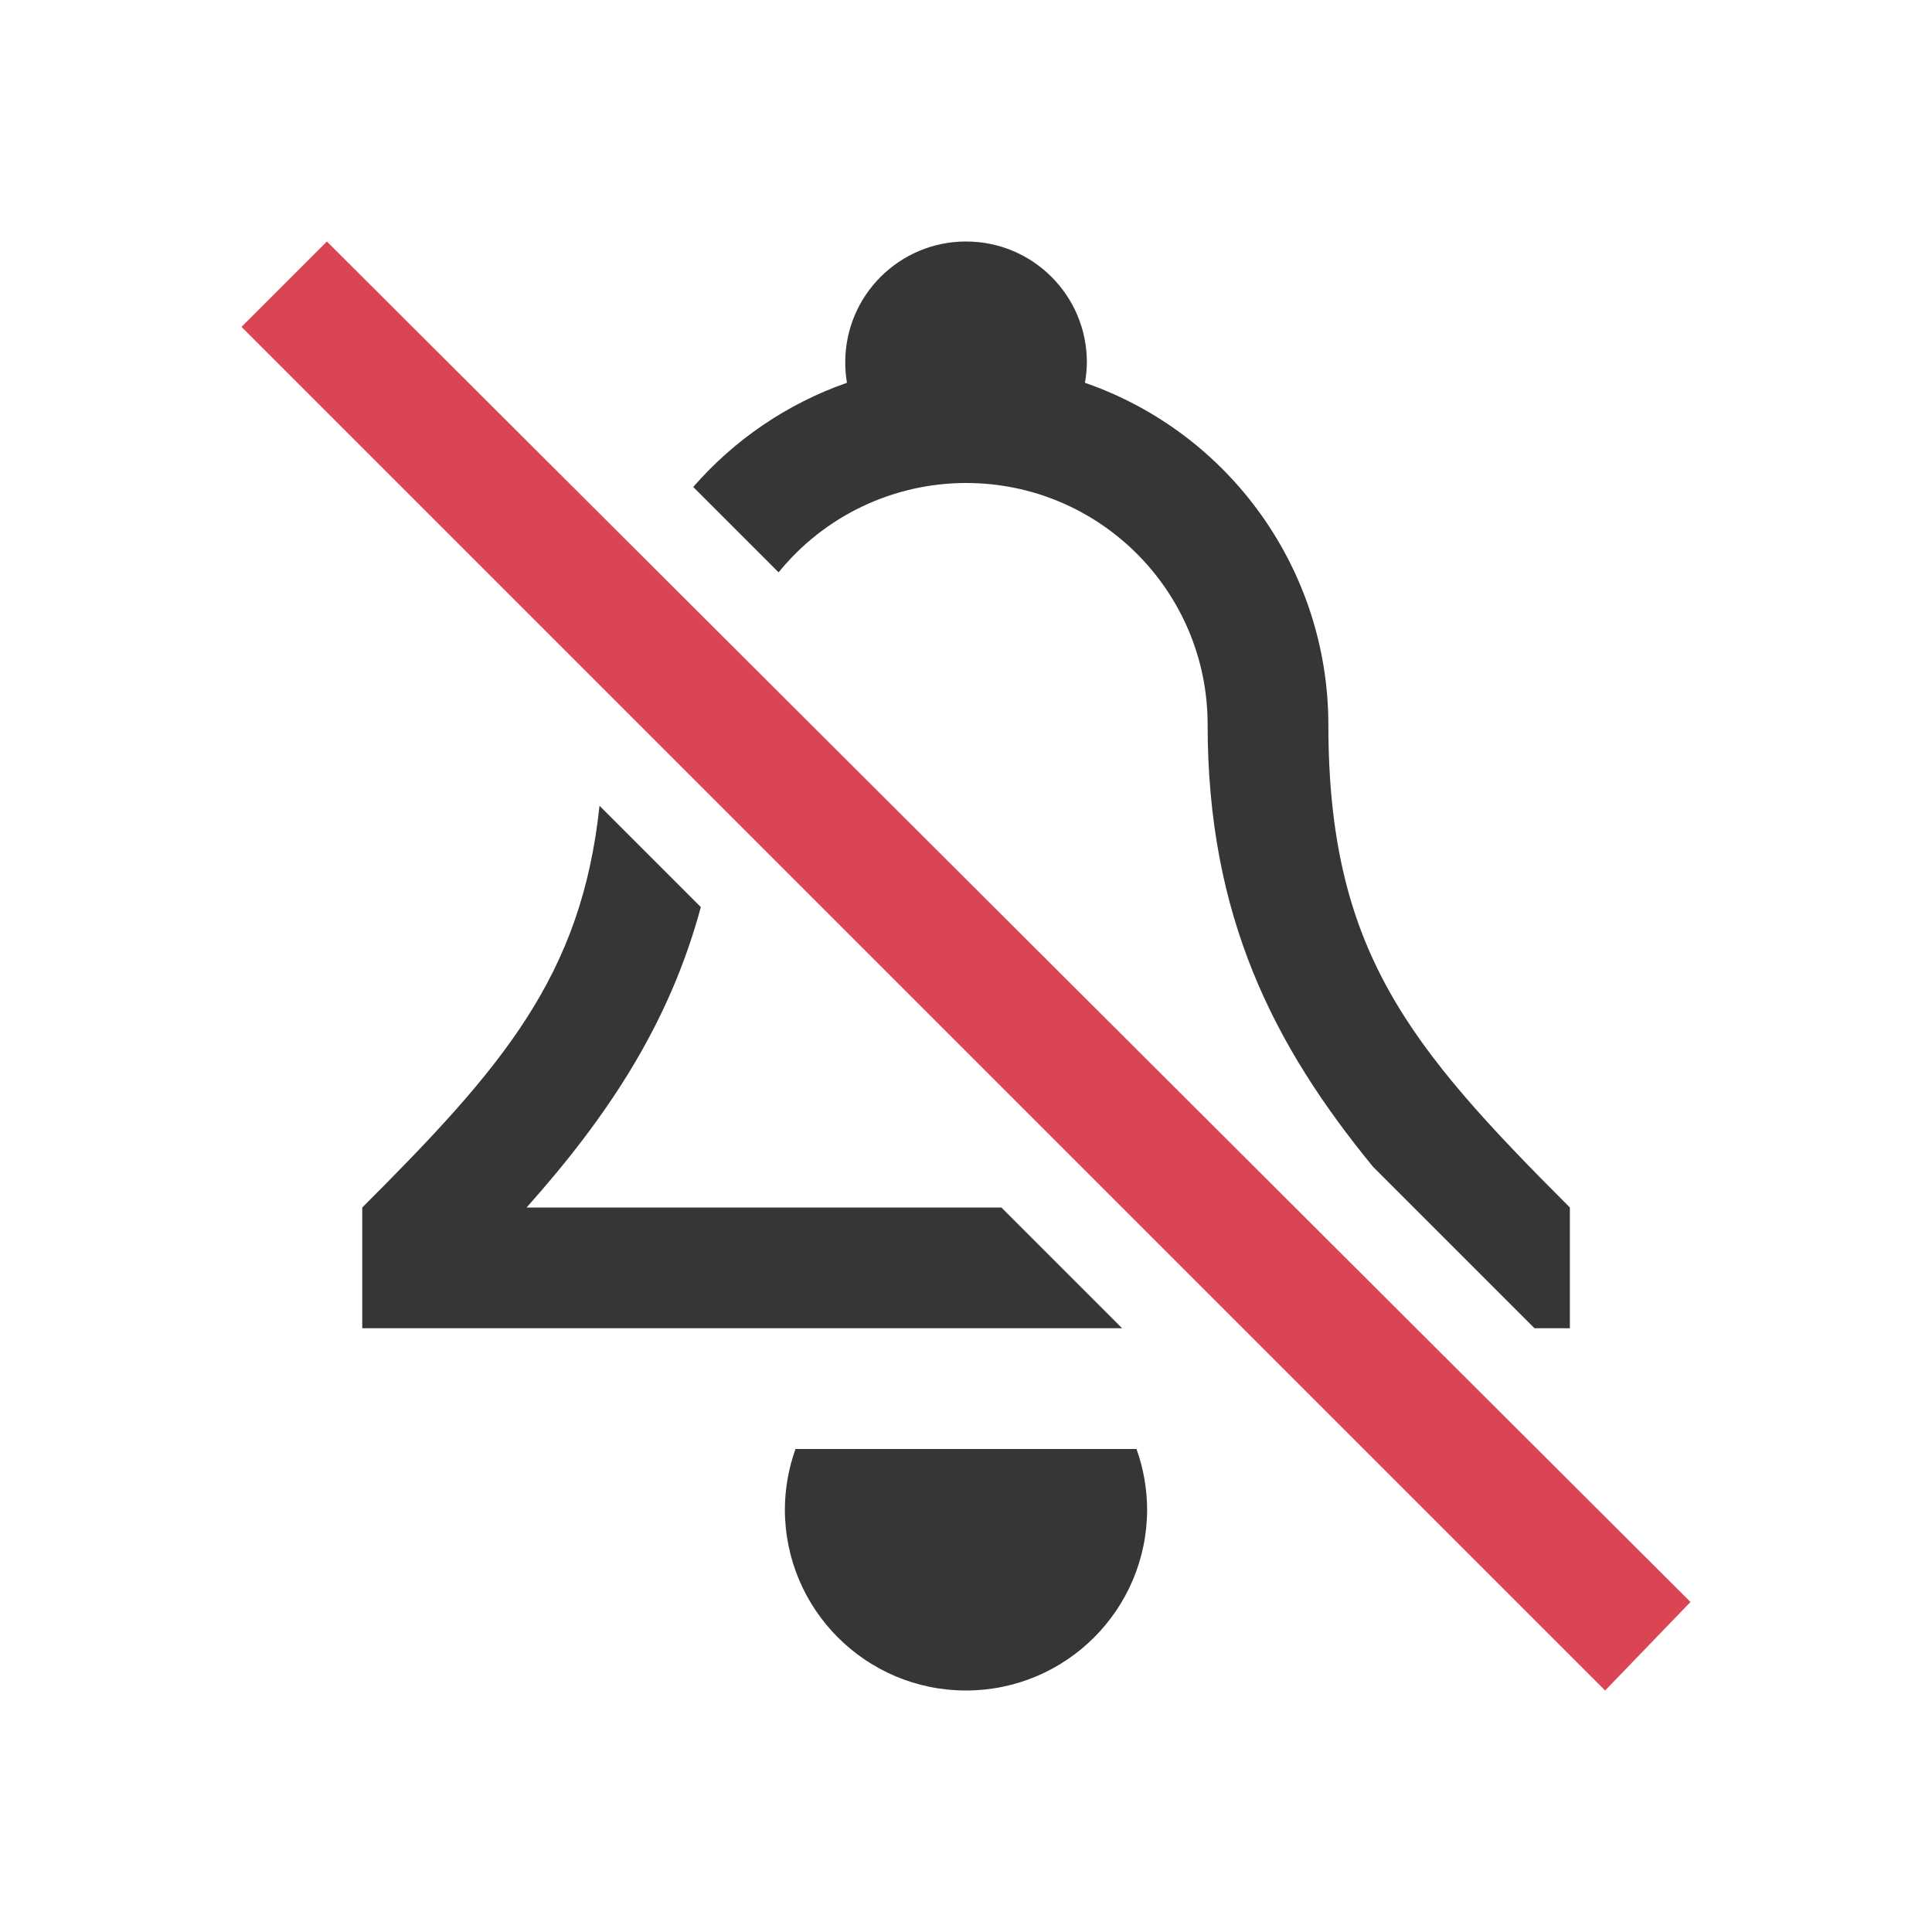
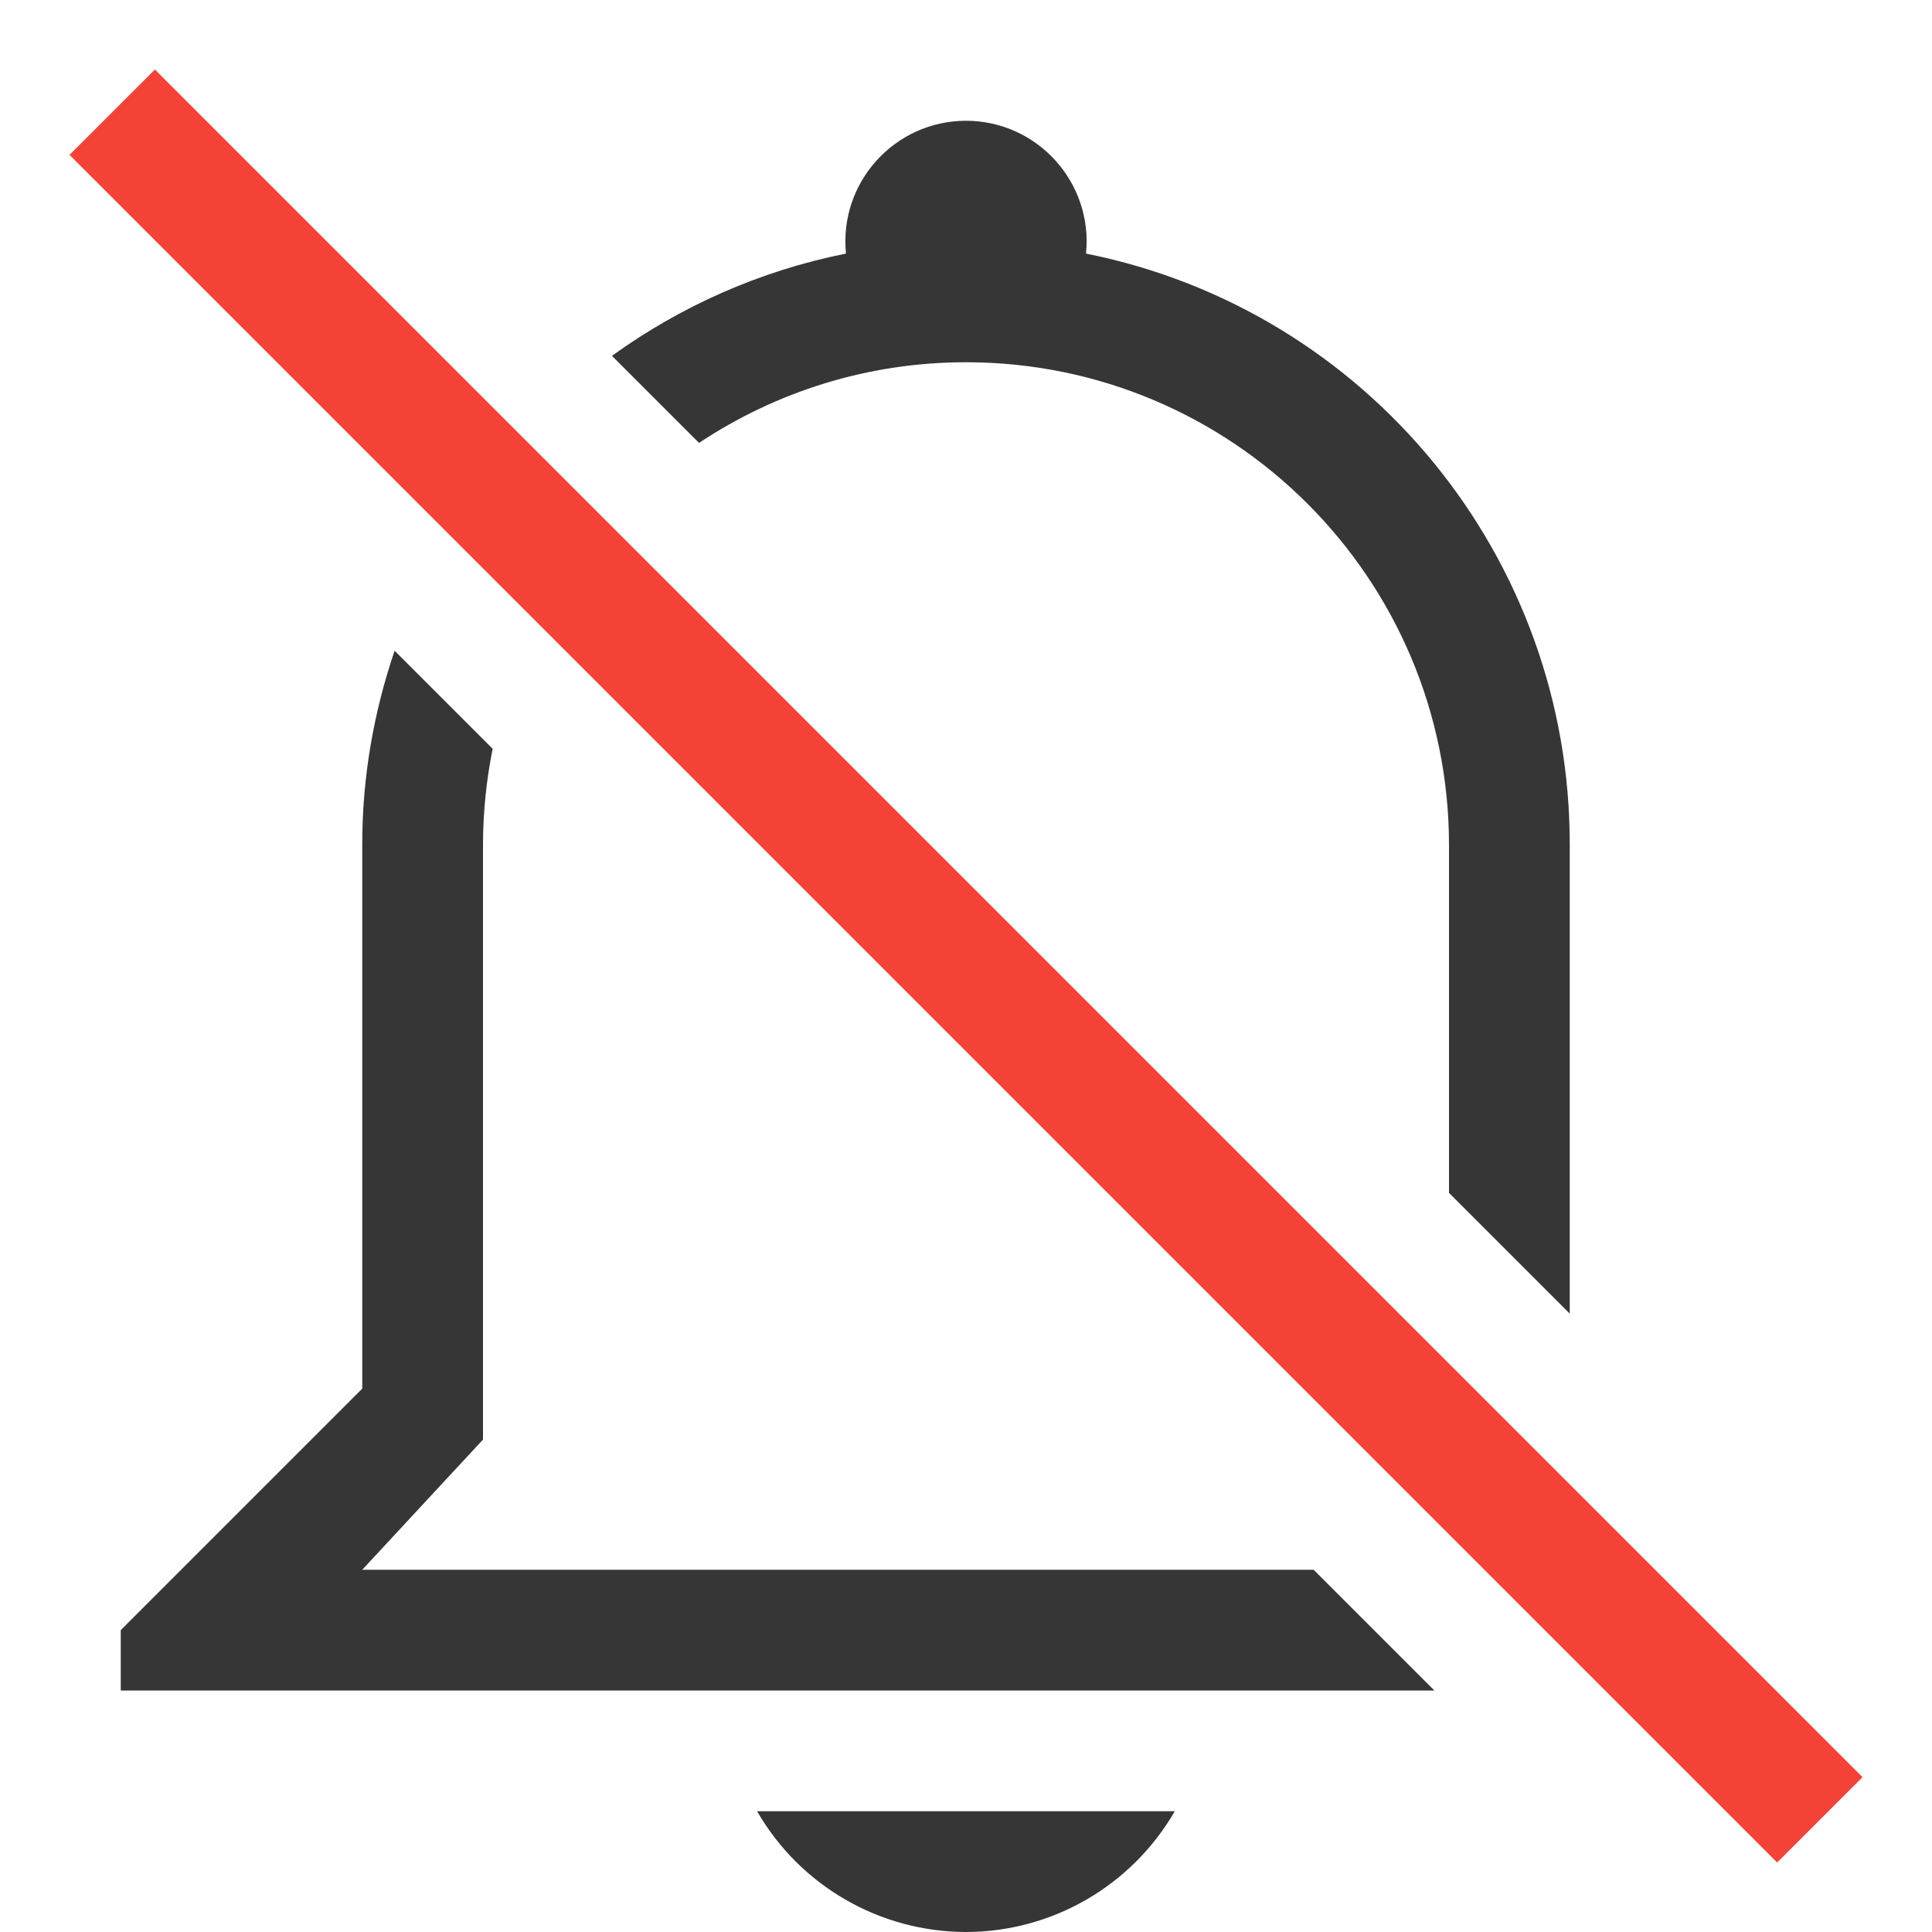
- <svg xmlns="http://www.w3.org/2000/svg" version="1.1" viewBox="0 0 16 16">
-   <style id="current-color-scheme" type="text/css">.ColorScheme-Text {
-             color:#363636;
-         }
-         .ColorScheme-NegativeText {
-             color:#da4453;
-         }</style>
-   <circle cx="9.148" cy="2.5" r="0" />
-   <path class="ColorScheme-NegativeText" d="M 2,2.707 2.707,2 14,13.267 13.293,14 Z" fill="currentColor" />
-   <path d="m8 2a1 1 0 0 0-1 1 1 1 0 0 0 0.014 0.17 3 3 0 0 0-1.273 0.863l0.707 0.707a2 2 0 0 1 1.553-0.74 2 2 0 0 1 2 2c0 1.585 0.543 2.655 1.371 3.664l1.336 1.336h0.293v-1c-1.336-1.336-2-2.132-2-4a3 3 0 0 0-2.016-2.83 1 1 0 0 0 0.016-0.17 1 1 0 0 0-1-1zm-3.035 4.672c-0.149 1.41-0.801 2.165-1.965 3.328v1h6.293l-1-1h-2.293-1.639c0.674-0.756 1.183-1.524 1.443-2.488l-0.84-0.84zm1.623 5.328a1.5 1.5 0 0 0-0.088 0.5 1.5 1.5 0 0 0 1.5 1.5 1.5 1.5 0 0 0 1.5-1.5 1.5 1.5 0 0 0-0.088-0.5h-2.824z" class="ColorScheme-Text" fill="currentColor" />
+ <svg xmlns="http://www.w3.org/2000/svg" width="16" height="16" viewBox="0 0 16 16" version="1.1" id="svg1">
+   <defs id="defs1">
+     <style id="current-color-scheme" type="text/css">
+         .ColorScheme-Text { color:#363636; } .ColorScheme-Highlight { color:#3daee9; } .ColorScheme-NeutralText { color:#ff9800; } .ColorScheme-PositiveText { color:#4caf50; } .ColorScheme-NegativeText { color:#f44336; }
+      </style>
+   </defs>
+   <path id="path1" style="fill:currentColor;stroke-width:3;stroke-linecap:round" class="ColorScheme-Text" d="M 8 1 C 7.409 1.001 6.947 1.511 7.006 2.1 C 6.287 2.244 5.633 2.539 5.068 2.947 L 5.789 3.668 C 6.423 3.247 7.182 3 8 3 C 10.209 3 12 4.791 12 7 L 12 9.879 L 13 10.879 L 13 7 C 13.005 4.62 11.328 2.568 8.994 2.1 C 9.053 1.511 8.591 1.001 8 1 z M 3.268 5.389 C 3.095 5.897 2.999 6.438 3 7 L 3 11.5 L 1 13.5 L 1 14 L 11.879 14 L 10.879 13 L 3 13 L 4 11.922 L 4 7 C 4 6.727 4.028 6.459 4.08 6.201 L 3.268 5.389 z M 6.27 15 C 6.626 15.618 7.286 15.999 8 16 C 8.713 15.999 9.372 15.618 9.729 15 L 6.27 15 z " />
+   <rect style="opacity:1;fill:currentColor;stroke-width:2;fill-opacity:1" class="ColorScheme-NegativeText" id="rect1" width="1" height="20" x="-0.5" y="1.314" transform="rotate(-45)" />
</svg>
